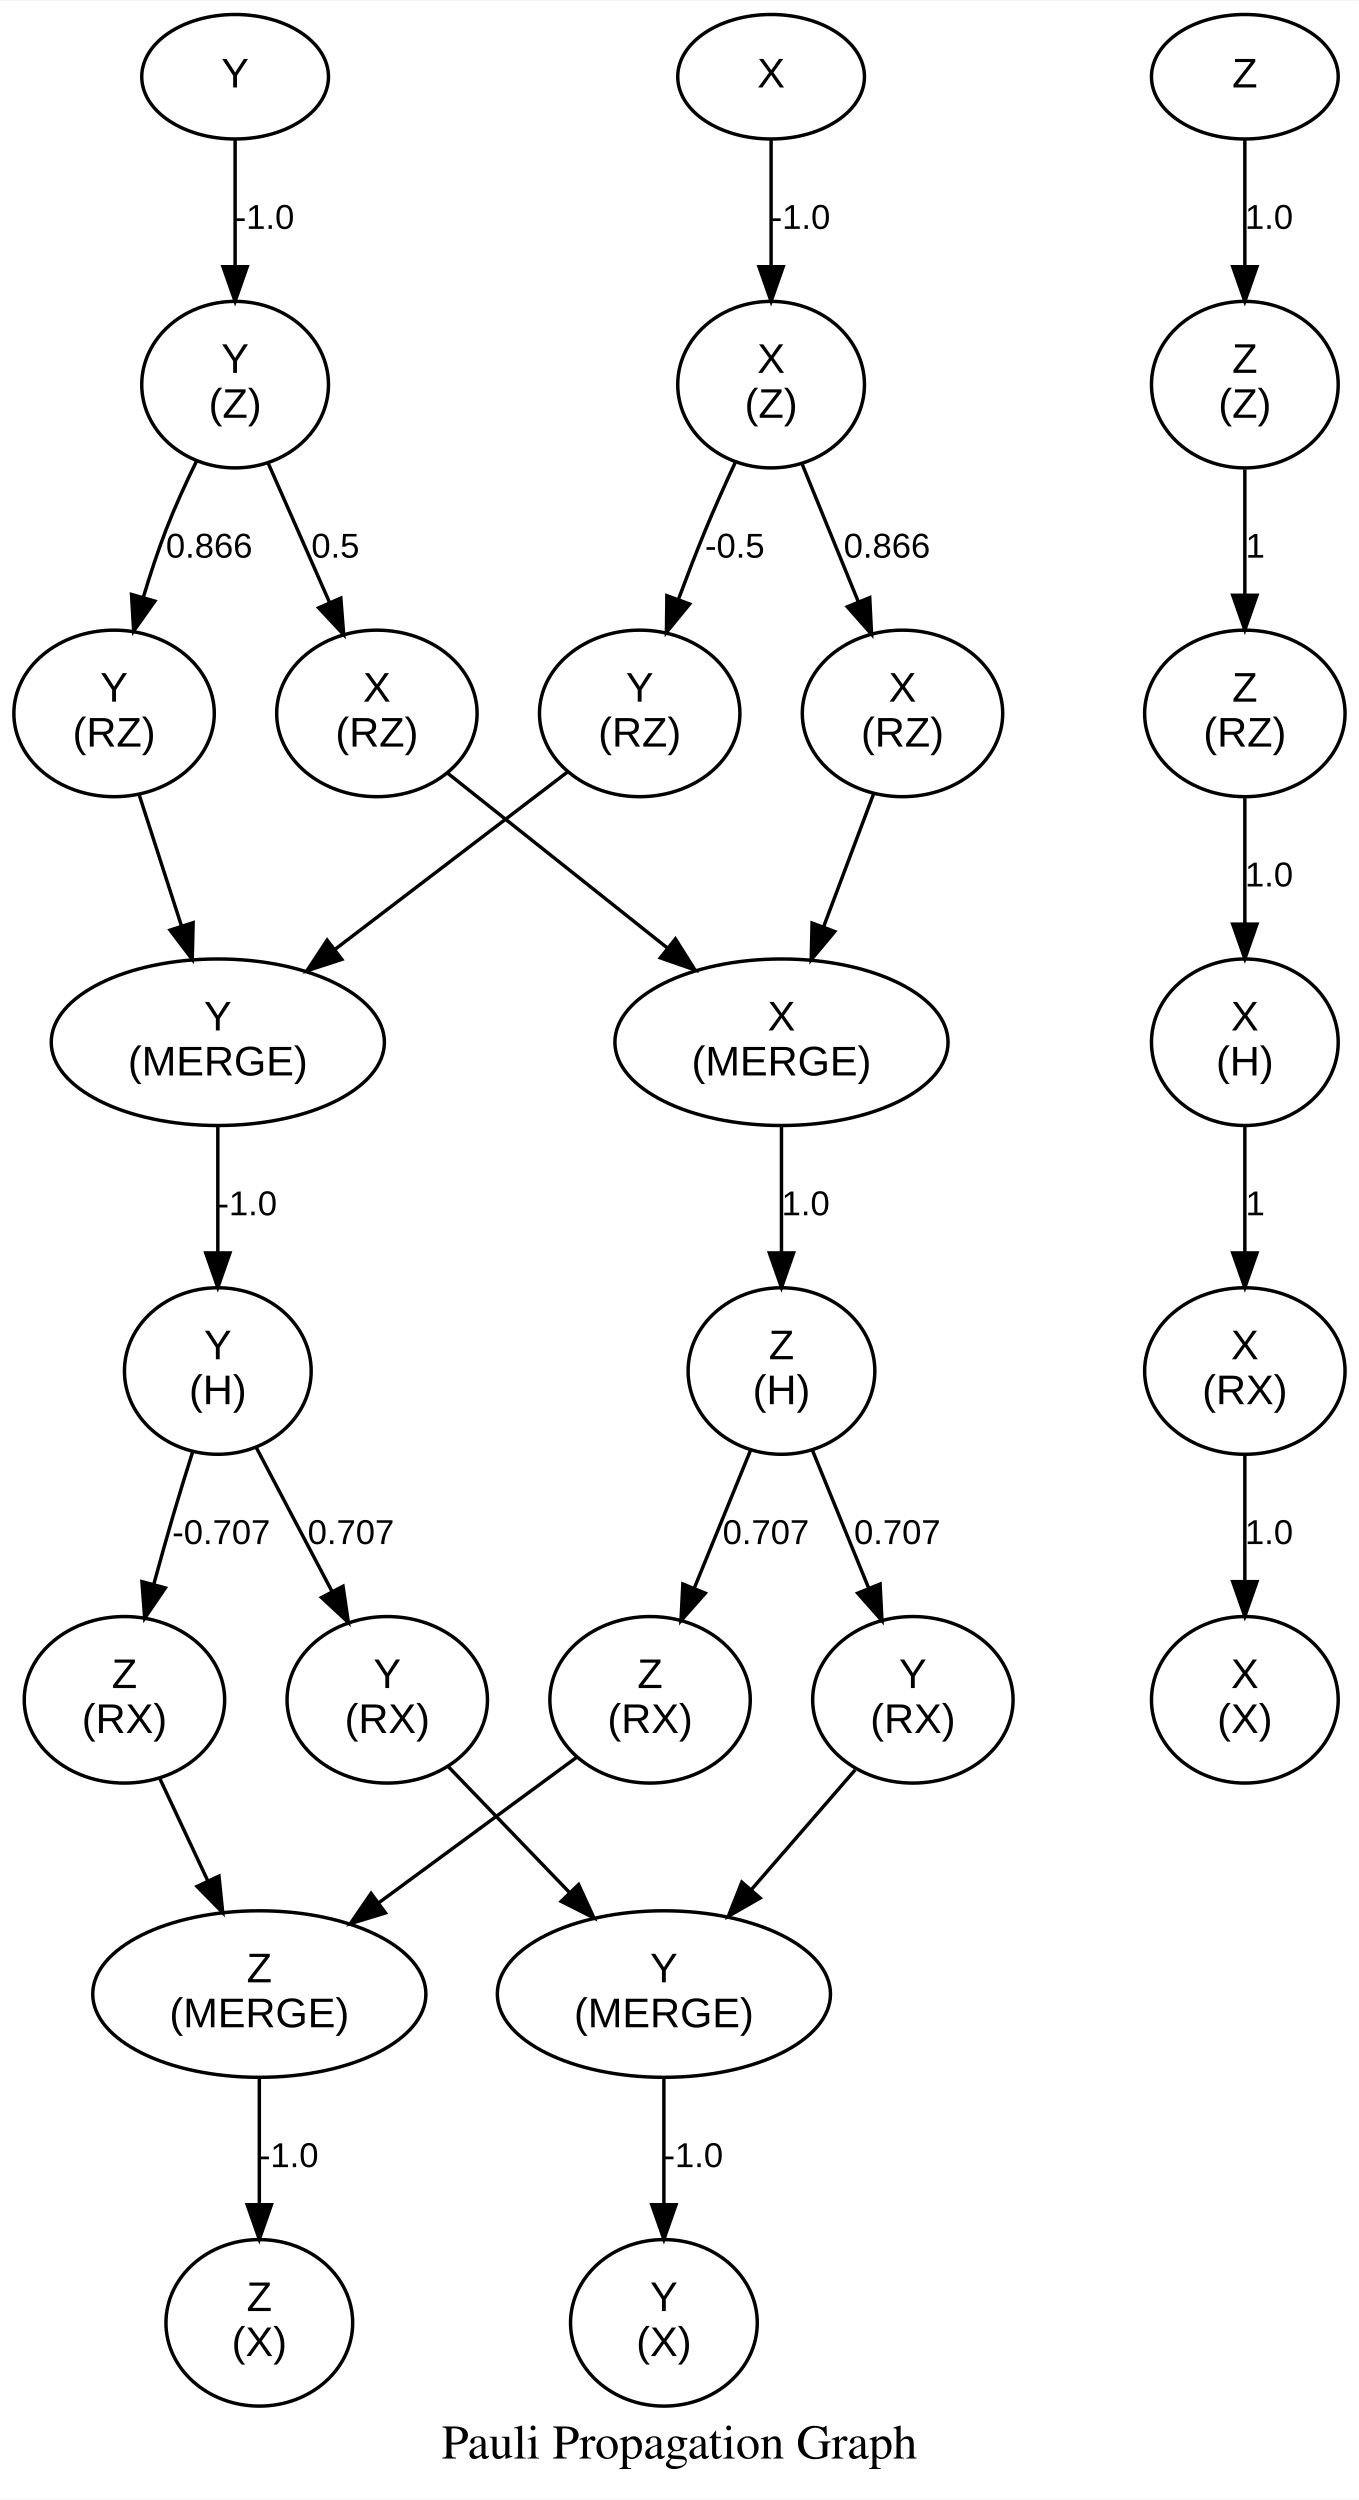
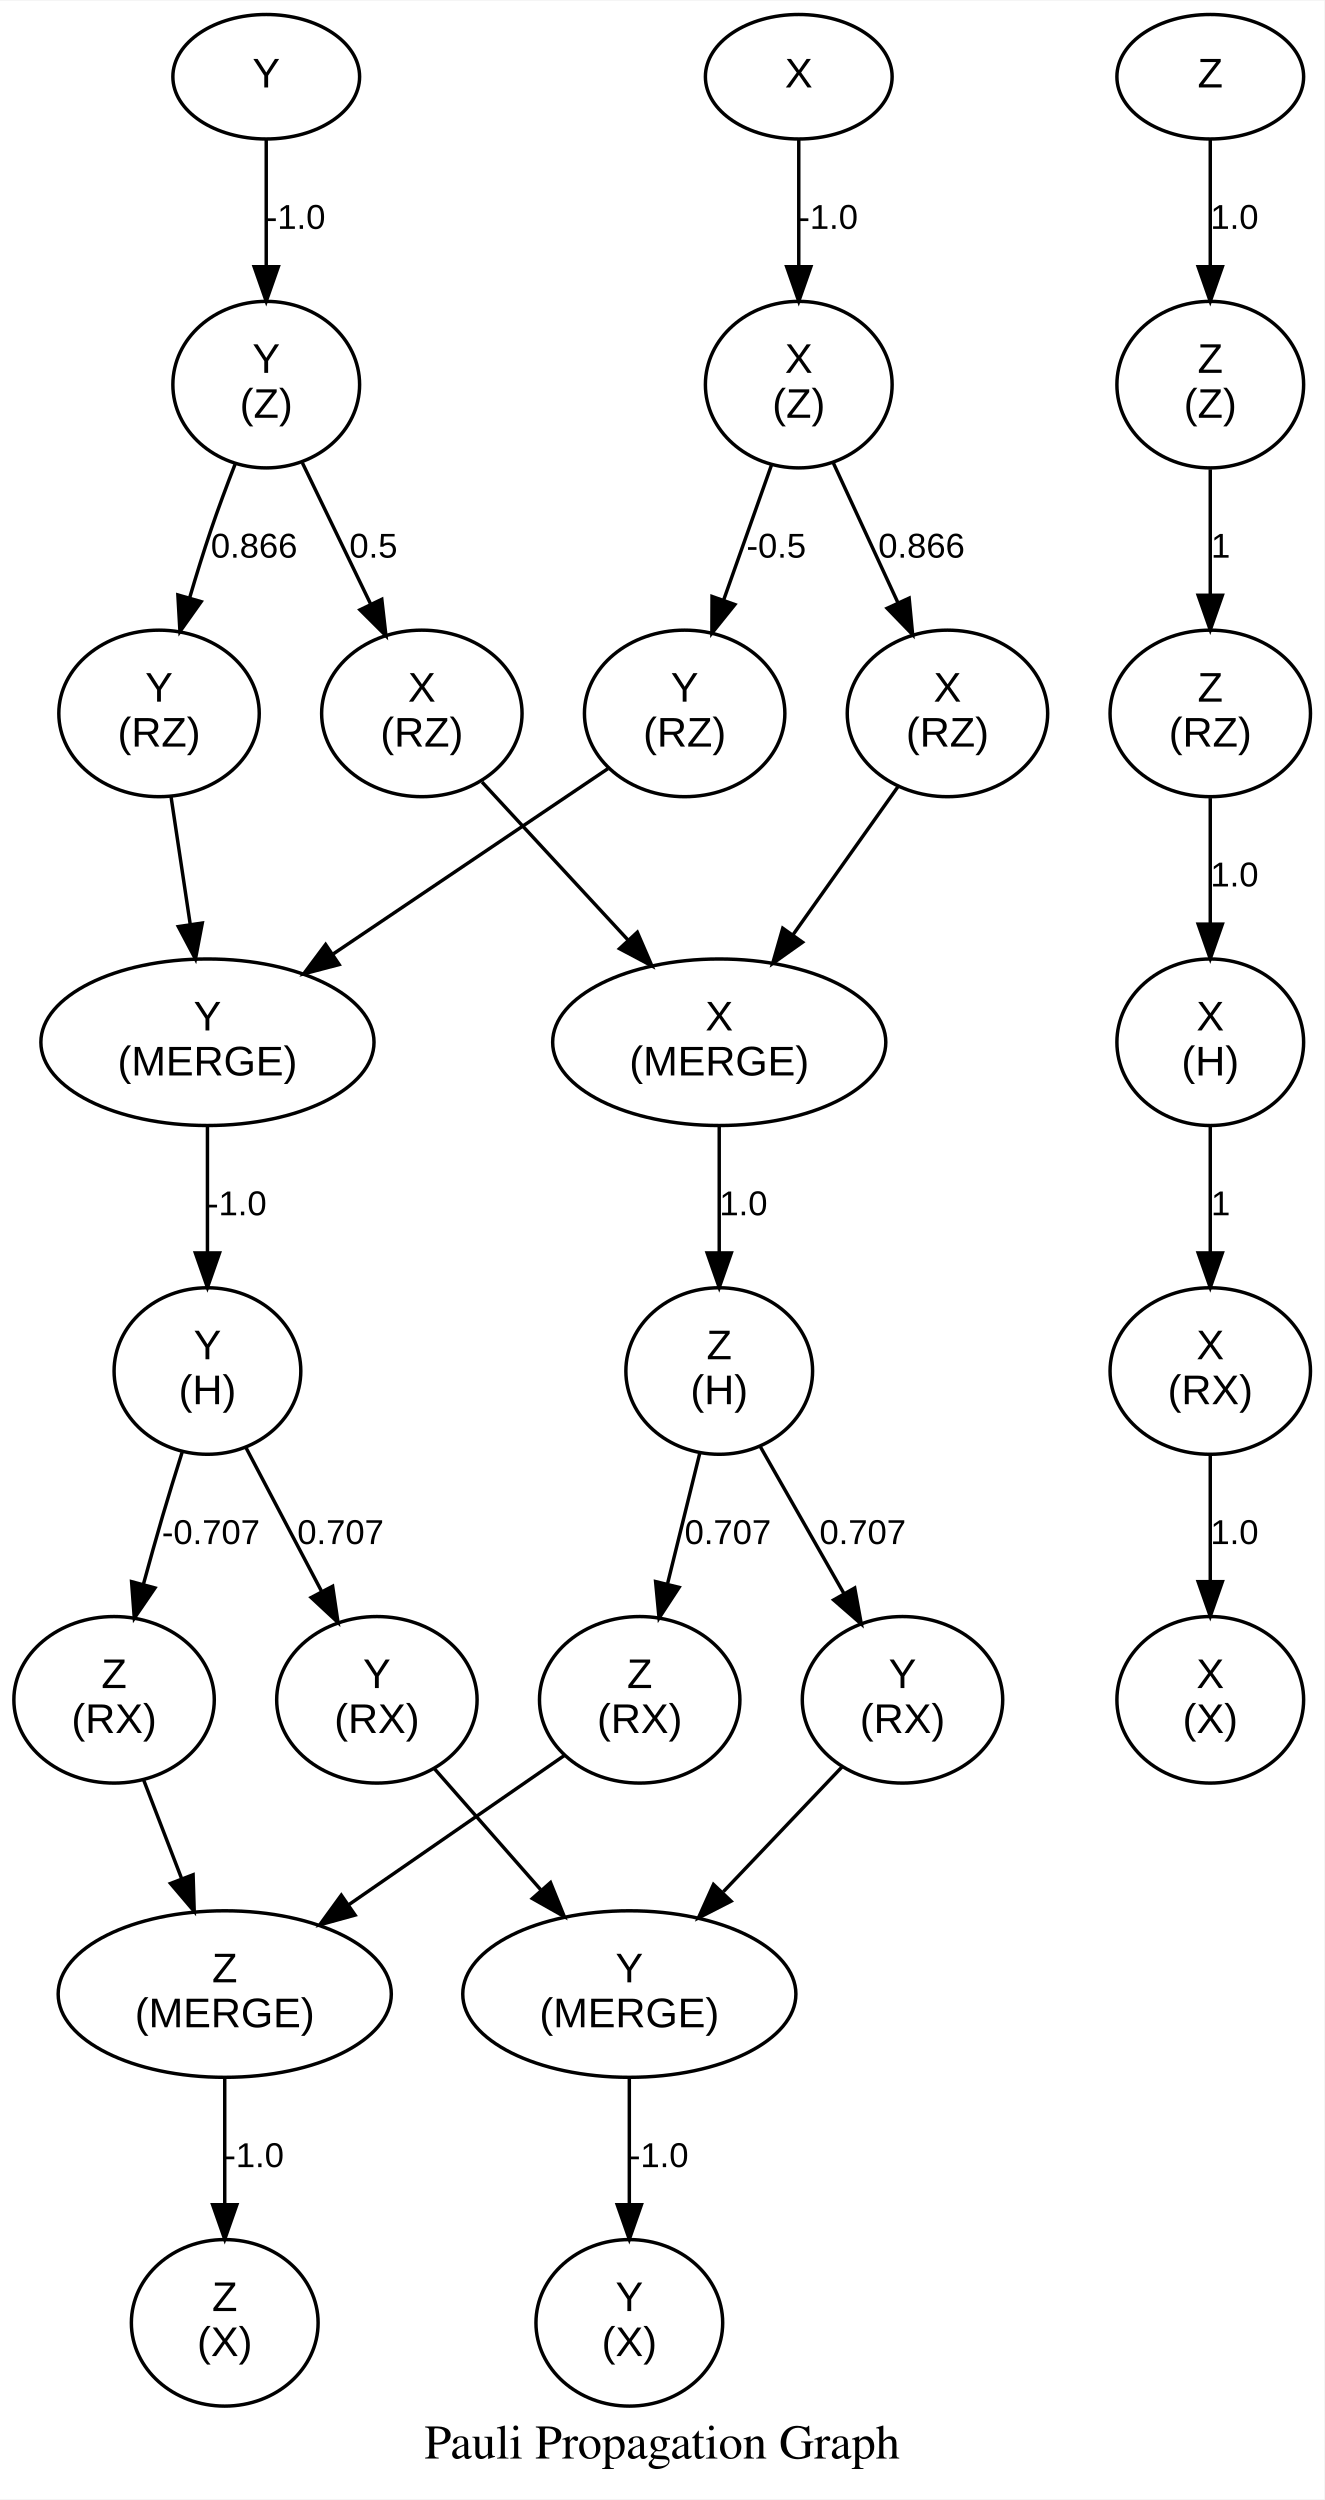
- <svg xmlns="http://www.w3.org/2000/svg" width="393pt" height="723pt" viewBox="0.00 0.00 392.98 722.58">
+ <svg xmlns="http://www.w3.org/2000/svg" width="383pt" height="723pt" viewBox="0.00 0.00 382.98 722.58">
  <g id="graph0" class="graph" transform="scale(1 1) rotate(0) translate(4 718.58)">
-     <polygon fill="white" stroke="transparent" points="-4,4 -4,-718.58 388.98,-718.58 388.98,4 -4,4" />
-     <text text-anchor="middle" x="192.49" y="-7.8" font-family="Times,serif" font-size="14.00">Pauli Propagation Graph</text>
+     <polygon fill="white" stroke="transparent" points="-4,4 -4,-718.58 378.98,-718.58 378.98,4 -4,4" />
+     <text text-anchor="middle" x="187.49" y="-7.8" font-family="Times,serif" font-size="14.00">Pauli Propagation Graph</text>
    <g id="node1" class="node">
-       <ellipse fill="none" stroke="black" cx="63.99" cy="-696.58" rx="27" ry="18" />
-       <text text-anchor="middle" x="63.99" y="-693.48" font-family="Arial" font-size="12.00">Y</text>
+       <ellipse fill="none" stroke="black" cx="60.99" cy="-142.12" rx="48.17" ry="24.08" />
+       <text text-anchor="middle" x="60.99" y="-145.52" font-family="Arial" font-size="12.00">Z</text>
+       <text text-anchor="middle" x="60.99" y="-132.52" font-family="Arial" font-size="12.00">(MERGE)</text>
+     </g>
+     <g id="node20" class="node">
+       <ellipse fill="none" stroke="black" cx="60.99" cy="-47.04" rx="27" ry="24.08" />
+       <text text-anchor="middle" x="60.99" y="-50.44" font-family="Arial" font-size="12.00">Z</text>
+       <text text-anchor="middle" x="60.99" y="-37.44" font-family="Arial" font-size="12.00">(X)</text>
+     </g>
+     <g id="edge15" class="edge">
+       <path fill="none" stroke="black" d="M60.99,-117.64C60.99,-106.64 60.99,-93.34 60.99,-81.33" />
+       <polygon fill="black" stroke="black" points="64.49,-81.2 60.99,-71.2 57.49,-81.2 64.49,-81.2" />
+       <text text-anchor="middle" x="69.49" y="-92.08" font-family="Arial" font-size="10.00">-1.0</text>
+     </g>
+     <g id="node2" class="node">
+       <ellipse fill="none" stroke="black" cx="256.99" cy="-227.21" rx="28.98" ry="24.08" />
+       <text text-anchor="middle" x="256.99" y="-230.61" font-family="Arial" font-size="12.00">Y</text>
+       <text text-anchor="middle" x="256.99" y="-217.61" font-family="Arial" font-size="12.00">(RX)</text>
+     </g>
+     <g id="node23" class="node">
+       <ellipse fill="none" stroke="black" cx="177.99" cy="-142.12" rx="48.17" ry="24.08" />
+       <text text-anchor="middle" x="177.99" y="-145.52" font-family="Arial" font-size="12.00">Y</text>
+       <text text-anchor="middle" x="177.99" y="-132.52" font-family="Arial" font-size="12.00">(MERGE)</text>
+     </g>
+     <g id="edge23" class="edge">
+       <path fill="none" stroke="black" d="M239.46,-207.77C229.39,-197.18 216.53,-183.66 205.18,-171.72" />
+       <polygon fill="black" stroke="black" points="207.41,-168.98 197.98,-164.15 202.33,-173.81 207.41,-168.98" />
+     </g>
+     <g id="node3" class="node">
+       <ellipse fill="none" stroke="black" cx="72.99" cy="-696.58" rx="27" ry="18" />
+       <text text-anchor="middle" x="72.99" y="-693.48" font-family="Arial" font-size="12.00">Y</text>
+     </g>
+     <g id="node19" class="node">
+       <ellipse fill="none" stroke="black" cx="72.99" cy="-607.54" rx="27" ry="24.08" />
+       <text text-anchor="middle" x="72.99" y="-610.94" font-family="Arial" font-size="12.00">Y</text>
+       <text text-anchor="middle" x="72.99" y="-597.94" font-family="Arial" font-size="12.00">(Z)</text>
+     </g>
+     <g id="edge2" class="edge">
+       <path fill="none" stroke="black" d="M72.99,-678.39C72.99,-667.94 72.99,-654.24 72.99,-641.75" />
+       <polygon fill="black" stroke="black" points="76.49,-641.64 72.99,-631.64 69.49,-641.64 76.49,-641.64" />
+       <text text-anchor="middle" x="81.49" y="-652.58" font-family="Arial" font-size="10.00">-1.0</text>
+     </g>
+     <g id="node4" class="node">
+       <ellipse fill="none" stroke="black" cx="345.99" cy="-512.46" rx="28.98" ry="24.08" />
+       <text text-anchor="middle" x="345.99" y="-515.86" font-family="Arial" font-size="12.00">Z</text>
+       <text text-anchor="middle" x="345.99" y="-502.86" font-family="Arial" font-size="12.00">(RZ)</text>
+     </g>
+     <g id="node26" class="node">
+       <ellipse fill="none" stroke="black" cx="345.99" cy="-417.37" rx="27" ry="24.08" />
+       <text text-anchor="middle" x="345.99" y="-420.77" font-family="Arial" font-size="12.00">X</text>
+       <text text-anchor="middle" x="345.99" y="-407.77" font-family="Arial" font-size="12.00">(H)</text>
+     </g>
+     <g id="edge9" class="edge">
+       <path fill="none" stroke="black" d="M345.99,-487.97C345.99,-476.97 345.99,-463.68 345.99,-451.67" />
+       <polygon fill="black" stroke="black" points="349.49,-451.53 345.99,-441.53 342.49,-451.53 349.49,-451.53" />
+       <text text-anchor="middle" x="352.99" y="-462.42" font-family="Arial" font-size="10.00">1.0</text>
+     </g>
+     <g id="node5" class="node">
+       <ellipse fill="none" stroke="black" cx="203.99" cy="-322.29" rx="27" ry="24.08" />
+       <text text-anchor="middle" x="203.99" y="-325.69" font-family="Arial" font-size="12.00">Z</text>
+       <text text-anchor="middle" x="203.99" y="-312.69" font-family="Arial" font-size="12.00">(H)</text>
+     </g>
+     <g id="edge13" class="edge">
+       <path fill="none" stroke="black" d="M215.75,-300.63C222.91,-288.07 232.16,-271.81 240.09,-257.88" />
+       <polygon fill="black" stroke="black" points="243.17,-259.55 245.08,-249.13 237.09,-256.09 243.17,-259.55" />
+       <text text-anchor="middle" x="245.49" y="-272.25" font-family="Arial" font-size="10.00">0.707</text>
+     </g>
+     <g id="node14" class="node">
+       <ellipse fill="none" stroke="black" cx="180.99" cy="-227.21" rx="28.98" ry="24.08" />
+       <text text-anchor="middle" x="180.99" y="-230.61" font-family="Arial" font-size="12.00">Z</text>
+       <text text-anchor="middle" x="180.99" y="-217.61" font-family="Arial" font-size="12.00">(RX)</text>
+     </g>
+     <g id="edge4" class="edge">
+       <path fill="none" stroke="black" d="M198.42,-298.76C195.62,-287.41 192.17,-273.44 189.08,-260.93" />
+       <polygon fill="black" stroke="black" points="192.38,-259.72 186.59,-250.86 185.59,-261.4 192.38,-259.72" />
+       <text text-anchor="middle" x="206.49" y="-272.25" font-family="Arial" font-size="10.00">0.707</text>
+     </g>
+     <g id="node6" class="node">
+       <ellipse fill="none" stroke="black" cx="55.99" cy="-322.29" rx="27" ry="24.08" />
+       <text text-anchor="middle" x="55.99" y="-325.69" font-family="Arial" font-size="12.00">Y</text>
+       <text text-anchor="middle" x="55.99" y="-312.69" font-family="Arial" font-size="12.00">(H)</text>
+     </g>
+     <g id="node7" class="node">
+       <ellipse fill="none" stroke="black" cx="104.99" cy="-227.21" rx="28.98" ry="24.08" />
+       <text text-anchor="middle" x="104.99" y="-230.61" font-family="Arial" font-size="12.00">Y</text>
+       <text text-anchor="middle" x="104.99" y="-217.61" font-family="Arial" font-size="12.00">(RX)</text>
+     </g>
+     <g id="edge21" class="edge">
+       <path fill="none" stroke="black" d="M67.11,-300.17C73.58,-287.88 81.85,-272.18 89,-258.58" />
+       <polygon fill="black" stroke="black" points="92.19,-260.05 93.75,-249.57 85.99,-256.79 92.19,-260.05" />
+       <text text-anchor="middle" x="94.49" y="-272.25" font-family="Arial" font-size="10.00">0.707</text>
+     </g>
+     <g id="node9" class="node">
+       <ellipse fill="none" stroke="black" cx="28.99" cy="-227.21" rx="28.98" ry="24.08" />
+       <text text-anchor="middle" x="28.99" y="-230.61" font-family="Arial" font-size="12.00">Z</text>
+       <text text-anchor="middle" x="28.99" y="-217.61" font-family="Arial" font-size="12.00">(RX)</text>
+     </g>
+     <g id="edge5" class="edge">
+       <path fill="none" stroke="black" d="M48.66,-298.77C46.76,-292.77 44.76,-286.28 42.99,-280.25 41.15,-273.94 39.26,-267.18 37.49,-260.69" />
+       <polygon fill="black" stroke="black" points="40.81,-259.56 34.84,-250.81 34.05,-261.38 40.81,-259.56" />
+       <text text-anchor="middle" x="56.99" y="-272.25" font-family="Arial" font-size="10.00">-0.707</text>
+     </g>
+     <g id="edge25" class="edge">
+       <path fill="none" stroke="black" d="M121.56,-207.36C130.65,-197.01 142.12,-183.95 152.34,-172.32" />
+       <polygon fill="black" stroke="black" points="155.2,-174.36 159.18,-164.54 149.95,-169.74 155.2,-174.36" />
+     </g>
+     <g id="node8" class="node">
+       <ellipse fill="none" stroke="black" cx="345.99" cy="-607.54" rx="27" ry="24.08" />
+       <text text-anchor="middle" x="345.99" y="-610.94" font-family="Arial" font-size="12.00">Z</text>
+       <text text-anchor="middle" x="345.99" y="-597.94" font-family="Arial" font-size="12.00">(Z)</text>
+     </g>
+     <g id="edge19" class="edge">
+       <path fill="none" stroke="black" d="M345.99,-583.05C345.99,-572.06 345.99,-558.76 345.99,-546.75" />
+       <polygon fill="black" stroke="black" points="349.49,-546.62 345.99,-536.62 342.49,-546.62 349.49,-546.62" />
+       <text text-anchor="middle" x="348.99" y="-557.5" font-family="Arial" font-size="10.00">1</text>
+     </g>
+     <g id="edge11" class="edge">
+       <path fill="none" stroke="black" d="M37.57,-203.94C40.92,-195.24 44.83,-185.08 48.49,-175.59" />
+       <polygon fill="black" stroke="black" points="51.84,-176.62 52.17,-166.03 45.31,-174.1 51.84,-176.62" />
+     </g>
+     <g id="node10" class="node">
+       <ellipse fill="none" stroke="black" cx="41.99" cy="-512.46" rx="28.98" ry="24.08" />
+       <text text-anchor="middle" x="41.99" y="-515.86" font-family="Arial" font-size="12.00">Y</text>
+       <text text-anchor="middle" x="41.99" y="-502.86" font-family="Arial" font-size="12.00">(RZ)</text>
+     </g>
+     <g id="node11" class="node">
+       <ellipse fill="none" stroke="black" cx="55.99" cy="-417.37" rx="48.17" ry="24.08" />
+       <text text-anchor="middle" x="55.99" y="-420.77" font-family="Arial" font-size="12.00">Y</text>
+       <text text-anchor="middle" x="55.99" y="-407.77" font-family="Arial" font-size="12.00">(MERGE)</text>
+     </g>
+     <g id="edge20" class="edge">
+       <path fill="none" stroke="black" d="M45.45,-488.45C47.13,-477.26 49.19,-463.61 51.03,-451.34" />
+       <polygon fill="black" stroke="black" points="54.5,-451.85 52.52,-441.44 47.57,-450.81 54.5,-451.85" />
+     </g>
+     <g id="edge1" class="edge">
+       <path fill="none" stroke="black" d="M55.99,-392.89C55.99,-381.89 55.99,-368.59 55.99,-356.58" />
+       <polygon fill="black" stroke="black" points="59.49,-356.45 55.99,-346.45 52.49,-356.45 59.49,-356.45" />
+       <text text-anchor="middle" x="64.49" y="-367.33" font-family="Arial" font-size="10.00">-1.0</text>
+     </g>
+     <g id="node12" class="node">
+       <ellipse fill="none" stroke="black" cx="117.99" cy="-512.46" rx="28.98" ry="24.08" />
+       <text text-anchor="middle" x="117.99" y="-515.86" font-family="Arial" font-size="12.00">X</text>
+       <text text-anchor="middle" x="117.99" y="-502.86" font-family="Arial" font-size="12.00">(RZ)</text>
+     </g>
+     <g id="node16" class="node">
+       <ellipse fill="none" stroke="black" cx="203.99" cy="-417.37" rx="48.17" ry="24.08" />
+       <text text-anchor="middle" x="203.99" y="-420.77" font-family="Arial" font-size="12.00">X</text>
+       <text text-anchor="middle" x="203.99" y="-407.77" font-family="Arial" font-size="12.00">(MERGE)</text>
+     </g>
+     <g id="edge16" class="edge">
+       <path fill="none" stroke="black" d="M135.39,-492.62C147.52,-479.5 163.9,-461.77 177.62,-446.92" />
+       <polygon fill="black" stroke="black" points="180.3,-449.18 184.51,-439.46 175.16,-444.43 180.3,-449.18" />
+     </g>
+     <g id="node13" class="node">
+       <ellipse fill="none" stroke="black" cx="345.99" cy="-227.21" rx="27" ry="24.08" />
+       <text text-anchor="middle" x="345.99" y="-230.61" font-family="Arial" font-size="12.00">X</text>
+       <text text-anchor="middle" x="345.99" y="-217.61" font-family="Arial" font-size="12.00">(X)</text>
+     </g>
+     <g id="edge22" class="edge">
+       <path fill="none" stroke="black" d="M159.26,-211.16C141.89,-199.13 117.16,-182.02 96.86,-167.96" />
+       <polygon fill="black" stroke="black" points="98.68,-164.96 88.47,-162.15 94.7,-170.72 98.68,-164.96" />
+     </g>
+     <g id="node15" class="node">
+       <ellipse fill="none" stroke="black" cx="193.99" cy="-512.46" rx="28.98" ry="24.08" />
+       <text text-anchor="middle" x="193.99" y="-515.86" font-family="Arial" font-size="12.00">Y</text>
+       <text text-anchor="middle" x="193.99" y="-502.86" font-family="Arial" font-size="12.00">(RZ)</text>
+     </g>
+     <g id="edge3" class="edge">
+       <path fill="none" stroke="black" d="M171.82,-496.5C150.42,-482.07 117.64,-459.96 92.41,-442.94" />
+       <polygon fill="black" stroke="black" points="94.07,-439.84 83.83,-437.15 90.16,-445.64 94.07,-439.84" />
+     </g>
+     <g id="edge10" class="edge">
+       <path fill="none" stroke="black" d="M203.99,-392.89C203.99,-381.89 203.99,-368.59 203.99,-356.58" />
+       <polygon fill="black" stroke="black" points="207.49,-356.45 203.99,-346.45 200.49,-356.45 207.49,-356.45" />
+       <text text-anchor="middle" x="210.99" y="-367.33" font-family="Arial" font-size="10.00">1.0</text>
+     </g>
+     <g id="node17" class="node">
+       <ellipse fill="none" stroke="black" cx="345.99" cy="-696.58" rx="27" ry="18" />
+       <text text-anchor="middle" x="345.99" y="-693.48" font-family="Arial" font-size="12.00">Z</text>
+     </g>
+     <g id="edge14" class="edge">
+       <path fill="none" stroke="black" d="M345.99,-678.39C345.99,-667.94 345.99,-654.24 345.99,-641.75" />
+       <polygon fill="black" stroke="black" points="349.49,-641.64 345.99,-631.64 342.49,-641.64 349.49,-641.64" />
+       <text text-anchor="middle" x="352.99" y="-652.58" font-family="Arial" font-size="10.00">1.0</text>
+     </g>
+     <g id="node18" class="node">
+       <ellipse fill="none" stroke="black" cx="345.99" cy="-322.29" rx="28.98" ry="24.08" />
+       <text text-anchor="middle" x="345.99" y="-325.69" font-family="Arial" font-size="12.00">X</text>
+       <text text-anchor="middle" x="345.99" y="-312.69" font-family="Arial" font-size="12.00">(RX)</text>
+     </g>
+     <g id="edge27" class="edge">
+       <path fill="none" stroke="black" d="M345.99,-297.8C345.99,-286.81 345.99,-273.51 345.99,-261.5" />
+       <polygon fill="black" stroke="black" points="349.49,-261.37 345.99,-251.37 342.49,-261.37 349.49,-261.37" />
+       <text text-anchor="middle" x="352.99" y="-272.25" font-family="Arial" font-size="10.00">1.0</text>
+     </g>
+     <g id="edge17" class="edge">
+       <path fill="none" stroke="black" d="M63.98,-584.52C61.6,-578.41 59.1,-571.73 56.99,-565.5 54.88,-559.25 52.79,-552.51 50.88,-546.02" />
+       <polygon fill="black" stroke="black" points="54.17,-544.78 48.04,-536.14 47.44,-546.72 54.17,-544.78" />
+       <text text-anchor="middle" x="69.49" y="-557.5" font-family="Arial" font-size="10.00">0.866</text>
+     </g>
+     <g id="edge6" class="edge">
+       <path fill="none" stroke="black" d="M83.43,-584.95C89.28,-572.85 96.67,-557.56 103.12,-544.22" />
+       <polygon fill="black" stroke="black" points="106.41,-545.46 107.61,-534.93 100.11,-542.41 106.41,-545.46" />
+       <text text-anchor="middle" x="103.99" y="-557.5" font-family="Arial" font-size="10.00">0.5</text>
    </g>
    <g id="node21" class="node">
-       <ellipse fill="none" stroke="black" cx="63.99" cy="-607.54" rx="27" ry="24.08" />
-       <text text-anchor="middle" x="63.99" y="-610.94" font-family="Arial" font-size="12.00">Y</text>
-       <text text-anchor="middle" x="63.99" y="-597.94" font-family="Arial" font-size="12.00">(Z)</text>
+       <ellipse fill="none" stroke="black" cx="177.99" cy="-47.04" rx="27" ry="24.08" />
+       <text text-anchor="middle" x="177.99" y="-50.44" font-family="Arial" font-size="12.00">Y</text>
+       <text text-anchor="middle" x="177.99" y="-37.44" font-family="Arial" font-size="12.00">(X)</text>
+     </g>
+     <g id="node22" class="node">
+       <ellipse fill="none" stroke="black" cx="226.99" cy="-696.58" rx="27" ry="18" />
+       <text text-anchor="middle" x="226.99" y="-693.48" font-family="Arial" font-size="12.00">X</text>
+     </g>
+     <g id="node25" class="node">
+       <ellipse fill="none" stroke="black" cx="226.99" cy="-607.54" rx="27" ry="24.08" />
+       <text text-anchor="middle" x="226.99" y="-610.94" font-family="Arial" font-size="12.00">X</text>
+       <text text-anchor="middle" x="226.99" y="-597.94" font-family="Arial" font-size="12.00">(Z)</text>
+     </g>
+     <g id="edge7" class="edge">
+       <path fill="none" stroke="black" d="M226.99,-678.39C226.99,-667.94 226.99,-654.24 226.99,-641.75" />
+       <polygon fill="black" stroke="black" points="230.49,-641.64 226.99,-631.64 223.49,-641.64 230.49,-641.64" />
+       <text text-anchor="middle" x="235.49" y="-652.58" font-family="Arial" font-size="10.00">-1.0</text>
+     </g>
+     <g id="edge12" class="edge">
+       <path fill="none" stroke="black" d="M177.99,-117.64C177.99,-106.64 177.99,-93.34 177.99,-81.33" />
+       <polygon fill="black" stroke="black" points="181.49,-81.2 177.99,-71.2 174.49,-81.2 181.49,-81.2" />
+       <text text-anchor="middle" x="186.49" y="-92.08" font-family="Arial" font-size="10.00">-1.0</text>
+     </g>
+     <g id="node24" class="node">
+       <ellipse fill="none" stroke="black" cx="269.99" cy="-512.46" rx="28.98" ry="24.08" />
+       <text text-anchor="middle" x="269.99" y="-515.86" font-family="Arial" font-size="12.00">X</text>
+       <text text-anchor="middle" x="269.99" y="-502.86" font-family="Arial" font-size="12.00">(RZ)</text>
+     </g>
+     <g id="edge18" class="edge">
+       <path fill="none" stroke="black" d="M255.67,-491.26C246.82,-478.77 235.29,-462.51 225.37,-448.52" />
+       <polygon fill="black" stroke="black" points="228.07,-446.29 219.44,-440.16 222.36,-450.34 228.07,-446.29" />
+     </g>
+     <g id="edge24" class="edge">
+       <path fill="none" stroke="black" d="M219.17,-584.48C215.01,-572.74 209.82,-558.1 205.23,-545.16" />
+       <polygon fill="black" stroke="black" points="208.51,-543.94 201.87,-535.68 201.91,-546.28 208.51,-543.94" />
+       <text text-anchor="middle" x="220.49" y="-557.5" font-family="Arial" font-size="10.00">-0.5</text>
+     </g>
+     <g id="edge8" class="edge">
+       <path fill="none" stroke="black" d="M236.96,-584.95C242.51,-572.94 249.52,-557.77 255.65,-544.51" />
+       <polygon fill="black" stroke="black" points="258.91,-545.8 259.92,-535.25 252.55,-542.86 258.91,-545.8" />
+       <text text-anchor="middle" x="262.49" y="-557.5" font-family="Arial" font-size="10.00">0.866</text>
    </g>
    <g id="edge26" class="edge">
-       <path fill="none" stroke="black" d="M63.99,-678.39C63.99,-667.94 63.99,-654.24 63.99,-641.75" />
-       <polygon fill="black" stroke="black" points="67.49,-641.64 63.99,-631.64 60.49,-641.64 67.49,-641.64" />
-       <text text-anchor="middle" x="72.49" y="-652.58" font-family="Arial" font-size="10.00">-1.0</text>
-     </g>
-     <g id="node2" class="node">
-       <ellipse fill="none" stroke="black" cx="355.99" cy="-417.37" rx="27" ry="24.08" />
-       <text text-anchor="middle" x="355.99" y="-420.77" font-family="Arial" font-size="12.00">X</text>
-       <text text-anchor="middle" x="355.99" y="-407.77" font-family="Arial" font-size="12.00">(H)</text>
-     </g>
-     <g id="node20" class="node">
-       <ellipse fill="none" stroke="black" cx="355.99" cy="-322.29" rx="28.98" ry="24.08" />
-       <text text-anchor="middle" x="355.99" y="-325.69" font-family="Arial" font-size="12.00">X</text>
-       <text text-anchor="middle" x="355.99" y="-312.69" font-family="Arial" font-size="12.00">(RX)</text>
-     </g>
-     <g id="edge24" class="edge">
-       <path fill="none" stroke="black" d="M355.99,-392.89C355.99,-381.89 355.99,-368.59 355.99,-356.58" />
-       <polygon fill="black" stroke="black" points="359.49,-356.45 355.99,-346.45 352.49,-356.45 359.49,-356.45" />
-       <text text-anchor="middle" x="358.99" y="-367.33" font-family="Arial" font-size="10.00">1</text>
-     </g>
-     <g id="node3" class="node">
-       <ellipse fill="none" stroke="black" cx="355.99" cy="-227.21" rx="27" ry="24.08" />
-       <text text-anchor="middle" x="355.99" y="-230.61" font-family="Arial" font-size="12.00">X</text>
-       <text text-anchor="middle" x="355.99" y="-217.61" font-family="Arial" font-size="12.00">(X)</text>
-     </g>
-     <g id="node4" class="node">
-       <ellipse fill="none" stroke="black" cx="28.99" cy="-512.46" rx="28.98" ry="24.08" />
-       <text text-anchor="middle" x="28.99" y="-515.86" font-family="Arial" font-size="12.00">Y</text>
-       <text text-anchor="middle" x="28.99" y="-502.86" font-family="Arial" font-size="12.00">(RZ)</text>
-     </g>
-     <g id="node15" class="node">
-       <ellipse fill="none" stroke="black" cx="58.99" cy="-417.37" rx="48.17" ry="24.08" />
-       <text text-anchor="middle" x="58.99" y="-420.77" font-family="Arial" font-size="12.00">Y</text>
-       <text text-anchor="middle" x="58.99" y="-407.77" font-family="Arial" font-size="12.00">(MERGE)</text>
-     </g>
-     <g id="edge2" class="edge">
-       <path fill="none" stroke="black" d="M36.25,-488.93C39.92,-477.55 44.44,-463.53 48.48,-451" />
-       <polygon fill="black" stroke="black" points="51.85,-451.94 51.59,-441.35 45.19,-449.79 51.85,-451.94" />
-     </g>
-     <g id="node5" class="node">
-       <ellipse fill="none" stroke="black" cx="58.99" cy="-322.29" rx="27" ry="24.08" />
-       <text text-anchor="middle" x="58.99" y="-325.69" font-family="Arial" font-size="12.00">Y</text>
-       <text text-anchor="middle" x="58.99" y="-312.69" font-family="Arial" font-size="12.00">(H)</text>
-     </g>
-     <g id="node13" class="node">
-       <ellipse fill="none" stroke="black" cx="31.99" cy="-227.21" rx="28.98" ry="24.08" />
-       <text text-anchor="middle" x="31.99" y="-230.61" font-family="Arial" font-size="12.00">Z</text>
-       <text text-anchor="middle" x="31.99" y="-217.61" font-family="Arial" font-size="12.00">(RX)</text>
-     </g>
-     <g id="edge7" class="edge">
-       <path fill="none" stroke="black" d="M51.66,-298.77C49.76,-292.77 47.76,-286.28 45.99,-280.25 44.15,-273.94 42.26,-267.18 40.49,-260.69" />
-       <polygon fill="black" stroke="black" points="43.81,-259.56 37.84,-250.81 37.05,-261.38 43.81,-259.56" />
-       <text text-anchor="middle" x="59.99" y="-272.25" font-family="Arial" font-size="10.00">-0.707</text>
-     </g>
-     <g id="node25" class="node">
-       <ellipse fill="none" stroke="black" cx="107.99" cy="-227.21" rx="28.98" ry="24.08" />
-       <text text-anchor="middle" x="107.99" y="-230.61" font-family="Arial" font-size="12.00">Y</text>
-       <text text-anchor="middle" x="107.99" y="-217.61" font-family="Arial" font-size="12.00">(RX)</text>
-     </g>
-     <g id="edge5" class="edge">
-       <path fill="none" stroke="black" d="M70.11,-300.17C76.58,-287.88 84.85,-272.18 92,-258.58" />
-       <polygon fill="black" stroke="black" points="95.19,-260.05 96.75,-249.57 88.99,-256.79 95.19,-260.05" />
-       <text text-anchor="middle" x="97.49" y="-272.25" font-family="Arial" font-size="10.00">0.707</text>
-     </g>
-     <g id="node6" class="node">
-       <ellipse fill="none" stroke="black" cx="187.99" cy="-142.12" rx="48.17" ry="24.08" />
-       <text text-anchor="middle" x="187.99" y="-145.52" font-family="Arial" font-size="12.00">Y</text>
-       <text text-anchor="middle" x="187.99" y="-132.52" font-family="Arial" font-size="12.00">(MERGE)</text>
-     </g>
-     <g id="node23" class="node">
-       <ellipse fill="none" stroke="black" cx="187.99" cy="-47.04" rx="27" ry="24.08" />
-       <text text-anchor="middle" x="187.99" y="-50.44" font-family="Arial" font-size="12.00">Y</text>
-       <text text-anchor="middle" x="187.99" y="-37.44" font-family="Arial" font-size="12.00">(X)</text>
-     </g>
-     <g id="edge3" class="edge">
-       <path fill="none" stroke="black" d="M187.99,-117.64C187.99,-106.64 187.99,-93.34 187.99,-81.33" />
-       <polygon fill="black" stroke="black" points="191.49,-81.2 187.99,-71.2 184.49,-81.2 191.49,-81.2" />
-       <text text-anchor="middle" x="196.49" y="-92.08" font-family="Arial" font-size="10.00">-1.0</text>
-     </g>
-     <g id="node7" class="node">
-       <ellipse fill="none" stroke="black" cx="355.99" cy="-696.58" rx="27" ry="18" />
-       <text text-anchor="middle" x="355.99" y="-693.48" font-family="Arial" font-size="12.00">Z</text>
-     </g>
-     <g id="node10" class="node">
-       <ellipse fill="none" stroke="black" cx="355.99" cy="-607.54" rx="27" ry="24.08" />
-       <text text-anchor="middle" x="355.99" y="-610.94" font-family="Arial" font-size="12.00">Z</text>
-       <text text-anchor="middle" x="355.99" y="-597.94" font-family="Arial" font-size="12.00">(Z)</text>
-     </g>
-     <g id="edge23" class="edge">
-       <path fill="none" stroke="black" d="M355.99,-678.39C355.99,-667.94 355.99,-654.24 355.99,-641.75" />
-       <polygon fill="black" stroke="black" points="359.49,-641.64 355.99,-631.64 352.49,-641.64 359.49,-641.64" />
-       <text text-anchor="middle" x="362.99" y="-652.58" font-family="Arial" font-size="10.00">1.0</text>
-     </g>
-     <g id="node8" class="node">
-       <ellipse fill="none" stroke="black" cx="221.99" cy="-417.37" rx="48.17" ry="24.08" />
-       <text text-anchor="middle" x="221.99" y="-420.77" font-family="Arial" font-size="12.00">X</text>
-       <text text-anchor="middle" x="221.99" y="-407.77" font-family="Arial" font-size="12.00">(MERGE)</text>
-     </g>
-     <g id="node18" class="node">
-       <ellipse fill="none" stroke="black" cx="221.99" cy="-322.29" rx="27" ry="24.08" />
-       <text text-anchor="middle" x="221.99" y="-325.69" font-family="Arial" font-size="12.00">Z</text>
-       <text text-anchor="middle" x="221.99" y="-312.69" font-family="Arial" font-size="12.00">(H)</text>
-     </g>
-     <g id="edge14" class="edge">
-       <path fill="none" stroke="black" d="M221.99,-392.89C221.99,-381.89 221.99,-368.59 221.99,-356.58" />
-       <polygon fill="black" stroke="black" points="225.49,-356.45 221.99,-346.45 218.49,-356.45 225.49,-356.45" />
-       <text text-anchor="middle" x="228.99" y="-367.33" font-family="Arial" font-size="10.00">1.0</text>
-     </g>
-     <g id="node9" class="node">
-       <ellipse fill="none" stroke="black" cx="218.99" cy="-607.54" rx="27" ry="24.08" />
-       <text text-anchor="middle" x="218.99" y="-610.94" font-family="Arial" font-size="12.00">X</text>
-       <text text-anchor="middle" x="218.99" y="-597.94" font-family="Arial" font-size="12.00">(Z)</text>
-     </g>
-     <g id="node14" class="node">
-       <ellipse fill="none" stroke="black" cx="256.99" cy="-512.46" rx="28.98" ry="24.08" />
-       <text text-anchor="middle" x="256.99" y="-515.86" font-family="Arial" font-size="12.00">X</text>
-       <text text-anchor="middle" x="256.99" y="-502.86" font-family="Arial" font-size="12.00">(RZ)</text>
-     </g>
-     <g id="edge27" class="edge">
-       <path fill="none" stroke="black" d="M228,-584.48C232.82,-572.66 238.85,-557.89 244.16,-544.88" />
-       <polygon fill="black" stroke="black" points="247.51,-545.94 248.05,-535.36 241.03,-543.29 247.51,-545.94" />
-       <text text-anchor="middle" x="252.49" y="-557.5" font-family="Arial" font-size="10.00">0.866</text>
-     </g>
-     <g id="node26" class="node">
-       <ellipse fill="none" stroke="black" cx="180.99" cy="-512.46" rx="28.98" ry="24.08" />
-       <text text-anchor="middle" x="180.99" y="-515.86" font-family="Arial" font-size="12.00">Y</text>
-       <text text-anchor="middle" x="180.99" y="-502.86" font-family="Arial" font-size="12.00">(RZ)</text>
-     </g>
-     <g id="edge21" class="edge">
-       <path fill="none" stroke="black" d="M208.59,-584.96C205.7,-578.73 202.63,-571.89 199.99,-565.5 197.33,-559.05 194.65,-552.07 192.17,-545.39" />
-       <polygon fill="black" stroke="black" points="195.43,-544.1 188.72,-535.9 188.85,-546.5 195.43,-544.1" />
-       <text text-anchor="middle" x="208.49" y="-557.5" font-family="Arial" font-size="10.00">-0.5</text>
-     </g>
-     <g id="node12" class="node">
-       <ellipse fill="none" stroke="black" cx="355.99" cy="-512.46" rx="28.98" ry="24.08" />
-       <text text-anchor="middle" x="355.99" y="-515.86" font-family="Arial" font-size="12.00">Z</text>
-       <text text-anchor="middle" x="355.99" y="-502.86" font-family="Arial" font-size="12.00">(RZ)</text>
-     </g>
-     <g id="edge20" class="edge">
-       <path fill="none" stroke="black" d="M355.99,-583.05C355.99,-572.06 355.99,-558.76 355.99,-546.75" />
-       <polygon fill="black" stroke="black" points="359.49,-546.62 355.99,-536.62 352.49,-546.62 359.49,-546.62" />
-       <text text-anchor="middle" x="358.99" y="-557.5" font-family="Arial" font-size="10.00">1</text>
-     </g>
-     <g id="node11" class="node">
-       <ellipse fill="none" stroke="black" cx="104.99" cy="-512.46" rx="28.98" ry="24.08" />
-       <text text-anchor="middle" x="104.99" y="-515.86" font-family="Arial" font-size="12.00">X</text>
-       <text text-anchor="middle" x="104.99" y="-502.86" font-family="Arial" font-size="12.00">(RZ)</text>
-     </g>
-     <g id="edge17" class="edge">
-       <path fill="none" stroke="black" d="M125.37,-495.24C142.94,-481.26 168.64,-460.82 189.12,-444.53" />
-       <polygon fill="black" stroke="black" points="191.32,-447.25 196.96,-438.29 186.96,-441.77 191.32,-447.25" />
-     </g>
-     <g id="edge22" class="edge">
-       <path fill="none" stroke="black" d="M355.99,-487.97C355.99,-476.97 355.99,-463.68 355.99,-451.67" />
-       <polygon fill="black" stroke="black" points="359.49,-451.53 355.99,-441.53 352.49,-451.53 359.49,-451.53" />
-       <text text-anchor="middle" x="362.99" y="-462.42" font-family="Arial" font-size="10.00">1.0</text>
-     </g>
-     <g id="node24" class="node">
-       <ellipse fill="none" stroke="black" cx="70.99" cy="-142.12" rx="48.17" ry="24.08" />
-       <text text-anchor="middle" x="70.99" y="-145.52" font-family="Arial" font-size="12.00">Z</text>
-       <text text-anchor="middle" x="70.99" y="-132.52" font-family="Arial" font-size="12.00">(MERGE)</text>
-     </g>
-     <g id="edge9" class="edge">
-       <path fill="none" stroke="black" d="M42.24,-204.38C46.48,-195.34 51.48,-184.69 56.11,-174.82" />
-       <polygon fill="black" stroke="black" points="59.32,-176.22 60.41,-165.68 52.99,-173.24 59.32,-176.22" />
-     </g>
-     <g id="edge12" class="edge">
-       <path fill="none" stroke="black" d="M248.7,-489.4C244.35,-477.83 238.94,-463.44 234.13,-450.65" />
-       <polygon fill="black" stroke="black" points="237.39,-449.38 230.59,-441.25 230.84,-451.84 237.39,-449.38" />
-     </g>
-     <g id="edge15" class="edge">
-       <path fill="none" stroke="black" d="M58.99,-392.89C58.99,-381.89 58.99,-368.59 58.99,-356.58" />
-       <polygon fill="black" stroke="black" points="62.49,-356.45 58.99,-346.45 55.49,-356.45 62.49,-356.45" />
-       <text text-anchor="middle" x="67.49" y="-367.33" font-family="Arial" font-size="10.00">-1.0</text>
-     </g>
-     <g id="node16" class="node">
-       <ellipse fill="none" stroke="black" cx="70.99" cy="-47.04" rx="27" ry="24.08" />
-       <text text-anchor="middle" x="70.99" y="-50.44" font-family="Arial" font-size="12.00">Z</text>
-       <text text-anchor="middle" x="70.99" y="-37.44" font-family="Arial" font-size="12.00">(X)</text>
-     </g>
-     <g id="node17" class="node">
-       <ellipse fill="none" stroke="black" cx="183.99" cy="-227.21" rx="28.98" ry="24.08" />
-       <text text-anchor="middle" x="183.99" y="-230.61" font-family="Arial" font-size="12.00">Z</text>
-       <text text-anchor="middle" x="183.99" y="-217.61" font-family="Arial" font-size="12.00">(RX)</text>
-     </g>
-     <g id="edge8" class="edge">
-       <path fill="none" stroke="black" d="M162.74,-210.58C146.66,-198.76 124.24,-182.28 105.59,-168.56" />
-       <polygon fill="black" stroke="black" points="107.45,-165.59 97.32,-162.48 103.31,-171.23 107.45,-165.59" />
-     </g>
-     <g id="edge11" class="edge">
-       <path fill="none" stroke="black" d="M212.99,-299.23C208.16,-287.41 202.13,-272.64 196.82,-259.63" />
-       <polygon fill="black" stroke="black" points="199.95,-258.04 192.93,-250.11 193.47,-260.69 199.95,-258.04" />
-       <text text-anchor="middle" x="217.49" y="-272.25" font-family="Arial" font-size="10.00">0.707</text>
-     </g>
-     <g id="node19" class="node">
-       <ellipse fill="none" stroke="black" cx="259.99" cy="-227.21" rx="28.98" ry="24.08" />
-       <text text-anchor="middle" x="259.99" y="-230.61" font-family="Arial" font-size="12.00">Y</text>
-       <text text-anchor="middle" x="259.99" y="-217.61" font-family="Arial" font-size="12.00">(RX)</text>
-     </g>
-     <g id="edge4" class="edge">
-       <path fill="none" stroke="black" d="M231,-299.23C235.82,-287.41 241.85,-272.64 247.16,-259.63" />
-       <polygon fill="black" stroke="black" points="250.51,-260.69 251.05,-250.11 244.03,-258.04 250.51,-260.69" />
-       <text text-anchor="middle" x="255.49" y="-272.25" font-family="Arial" font-size="10.00">0.707</text>
-     </g>
-     <g id="edge13" class="edge">
-       <path fill="none" stroke="black" d="M243.29,-206.94C234.38,-196.66 223.23,-183.79 213.28,-172.31" />
-       <polygon fill="black" stroke="black" points="215.82,-169.89 206.63,-164.63 210.53,-174.48 215.82,-169.89" />
-     </g>
-     <g id="edge6" class="edge">
-       <path fill="none" stroke="black" d="M355.99,-297.8C355.99,-286.81 355.99,-273.51 355.99,-261.5" />
-       <polygon fill="black" stroke="black" points="359.49,-261.37 355.99,-251.37 352.49,-261.37 359.49,-261.37" />
-       <text text-anchor="middle" x="362.99" y="-272.25" font-family="Arial" font-size="10.00">1.0</text>
-     </g>
-     <g id="edge19" class="edge">
-       <path fill="none" stroke="black" d="M52.9,-585.55C49.78,-579.21 46.55,-572.16 43.99,-565.5 41.62,-559.34 39.42,-552.64 37.48,-546.16" />
-       <polygon fill="black" stroke="black" points="40.77,-544.93 34.65,-536.28 34.04,-546.86 40.77,-544.93" />
-       <text text-anchor="middle" x="56.49" y="-557.5" font-family="Arial" font-size="10.00">0.866</text>
-     </g>
-     <g id="edge1" class="edge">
-       <path fill="none" stroke="black" d="M73.5,-584.95C78.79,-572.94 85.47,-557.77 91.32,-544.51" />
-       <polygon fill="black" stroke="black" points="94.56,-545.81 95.39,-535.25 88.16,-542.99 94.56,-545.81" />
-       <text text-anchor="middle" x="92.99" y="-557.5" font-family="Arial" font-size="10.00">0.5</text>
-     </g>
-     <g id="node22" class="node">
-       <ellipse fill="none" stroke="black" cx="218.99" cy="-696.58" rx="27" ry="18" />
-       <text text-anchor="middle" x="218.99" y="-693.48" font-family="Arial" font-size="12.00">X</text>
-     </g>
-     <g id="edge18" class="edge">
-       <path fill="none" stroke="black" d="M218.99,-678.39C218.99,-667.94 218.99,-654.24 218.99,-641.75" />
-       <polygon fill="black" stroke="black" points="222.49,-641.64 218.99,-631.64 215.49,-641.64 222.49,-641.64" />
-       <text text-anchor="middle" x="227.49" y="-652.58" font-family="Arial" font-size="10.00">-1.0</text>
-     </g>
-     <g id="edge16" class="edge">
-       <path fill="none" stroke="black" d="M70.99,-117.64C70.99,-106.64 70.99,-93.34 70.99,-81.33" />
-       <polygon fill="black" stroke="black" points="74.49,-81.2 70.99,-71.2 67.49,-81.2 74.49,-81.2" />
-       <text text-anchor="middle" x="79.49" y="-92.08" font-family="Arial" font-size="10.00">-1.0</text>
-     </g>
-     <g id="edge25" class="edge">
-       <path fill="none" stroke="black" d="M125.75,-207.77C136.04,-197.08 149.21,-183.4 160.79,-171.38" />
-       <polygon fill="black" stroke="black" points="163.33,-173.78 167.75,-164.15 158.29,-168.92 163.33,-173.78" />
-     </g>
-     <g id="edge10" class="edge">
-       <path fill="none" stroke="black" d="M160.02,-495.46C141.61,-481.41 114.51,-460.73 93,-444.33" />
-       <polygon fill="black" stroke="black" points="94.84,-441.33 84.77,-438.04 90.6,-446.89 94.84,-441.33" />
+       <path fill="none" stroke="black" d="M345.99,-392.89C345.99,-381.89 345.99,-368.59 345.99,-356.58" />
+       <polygon fill="black" stroke="black" points="349.49,-356.45 345.99,-346.45 342.49,-356.45 349.49,-356.45" />
+       <text text-anchor="middle" x="348.99" y="-367.33" font-family="Arial" font-size="10.00">1</text>
    </g>
  </g>
</svg>
